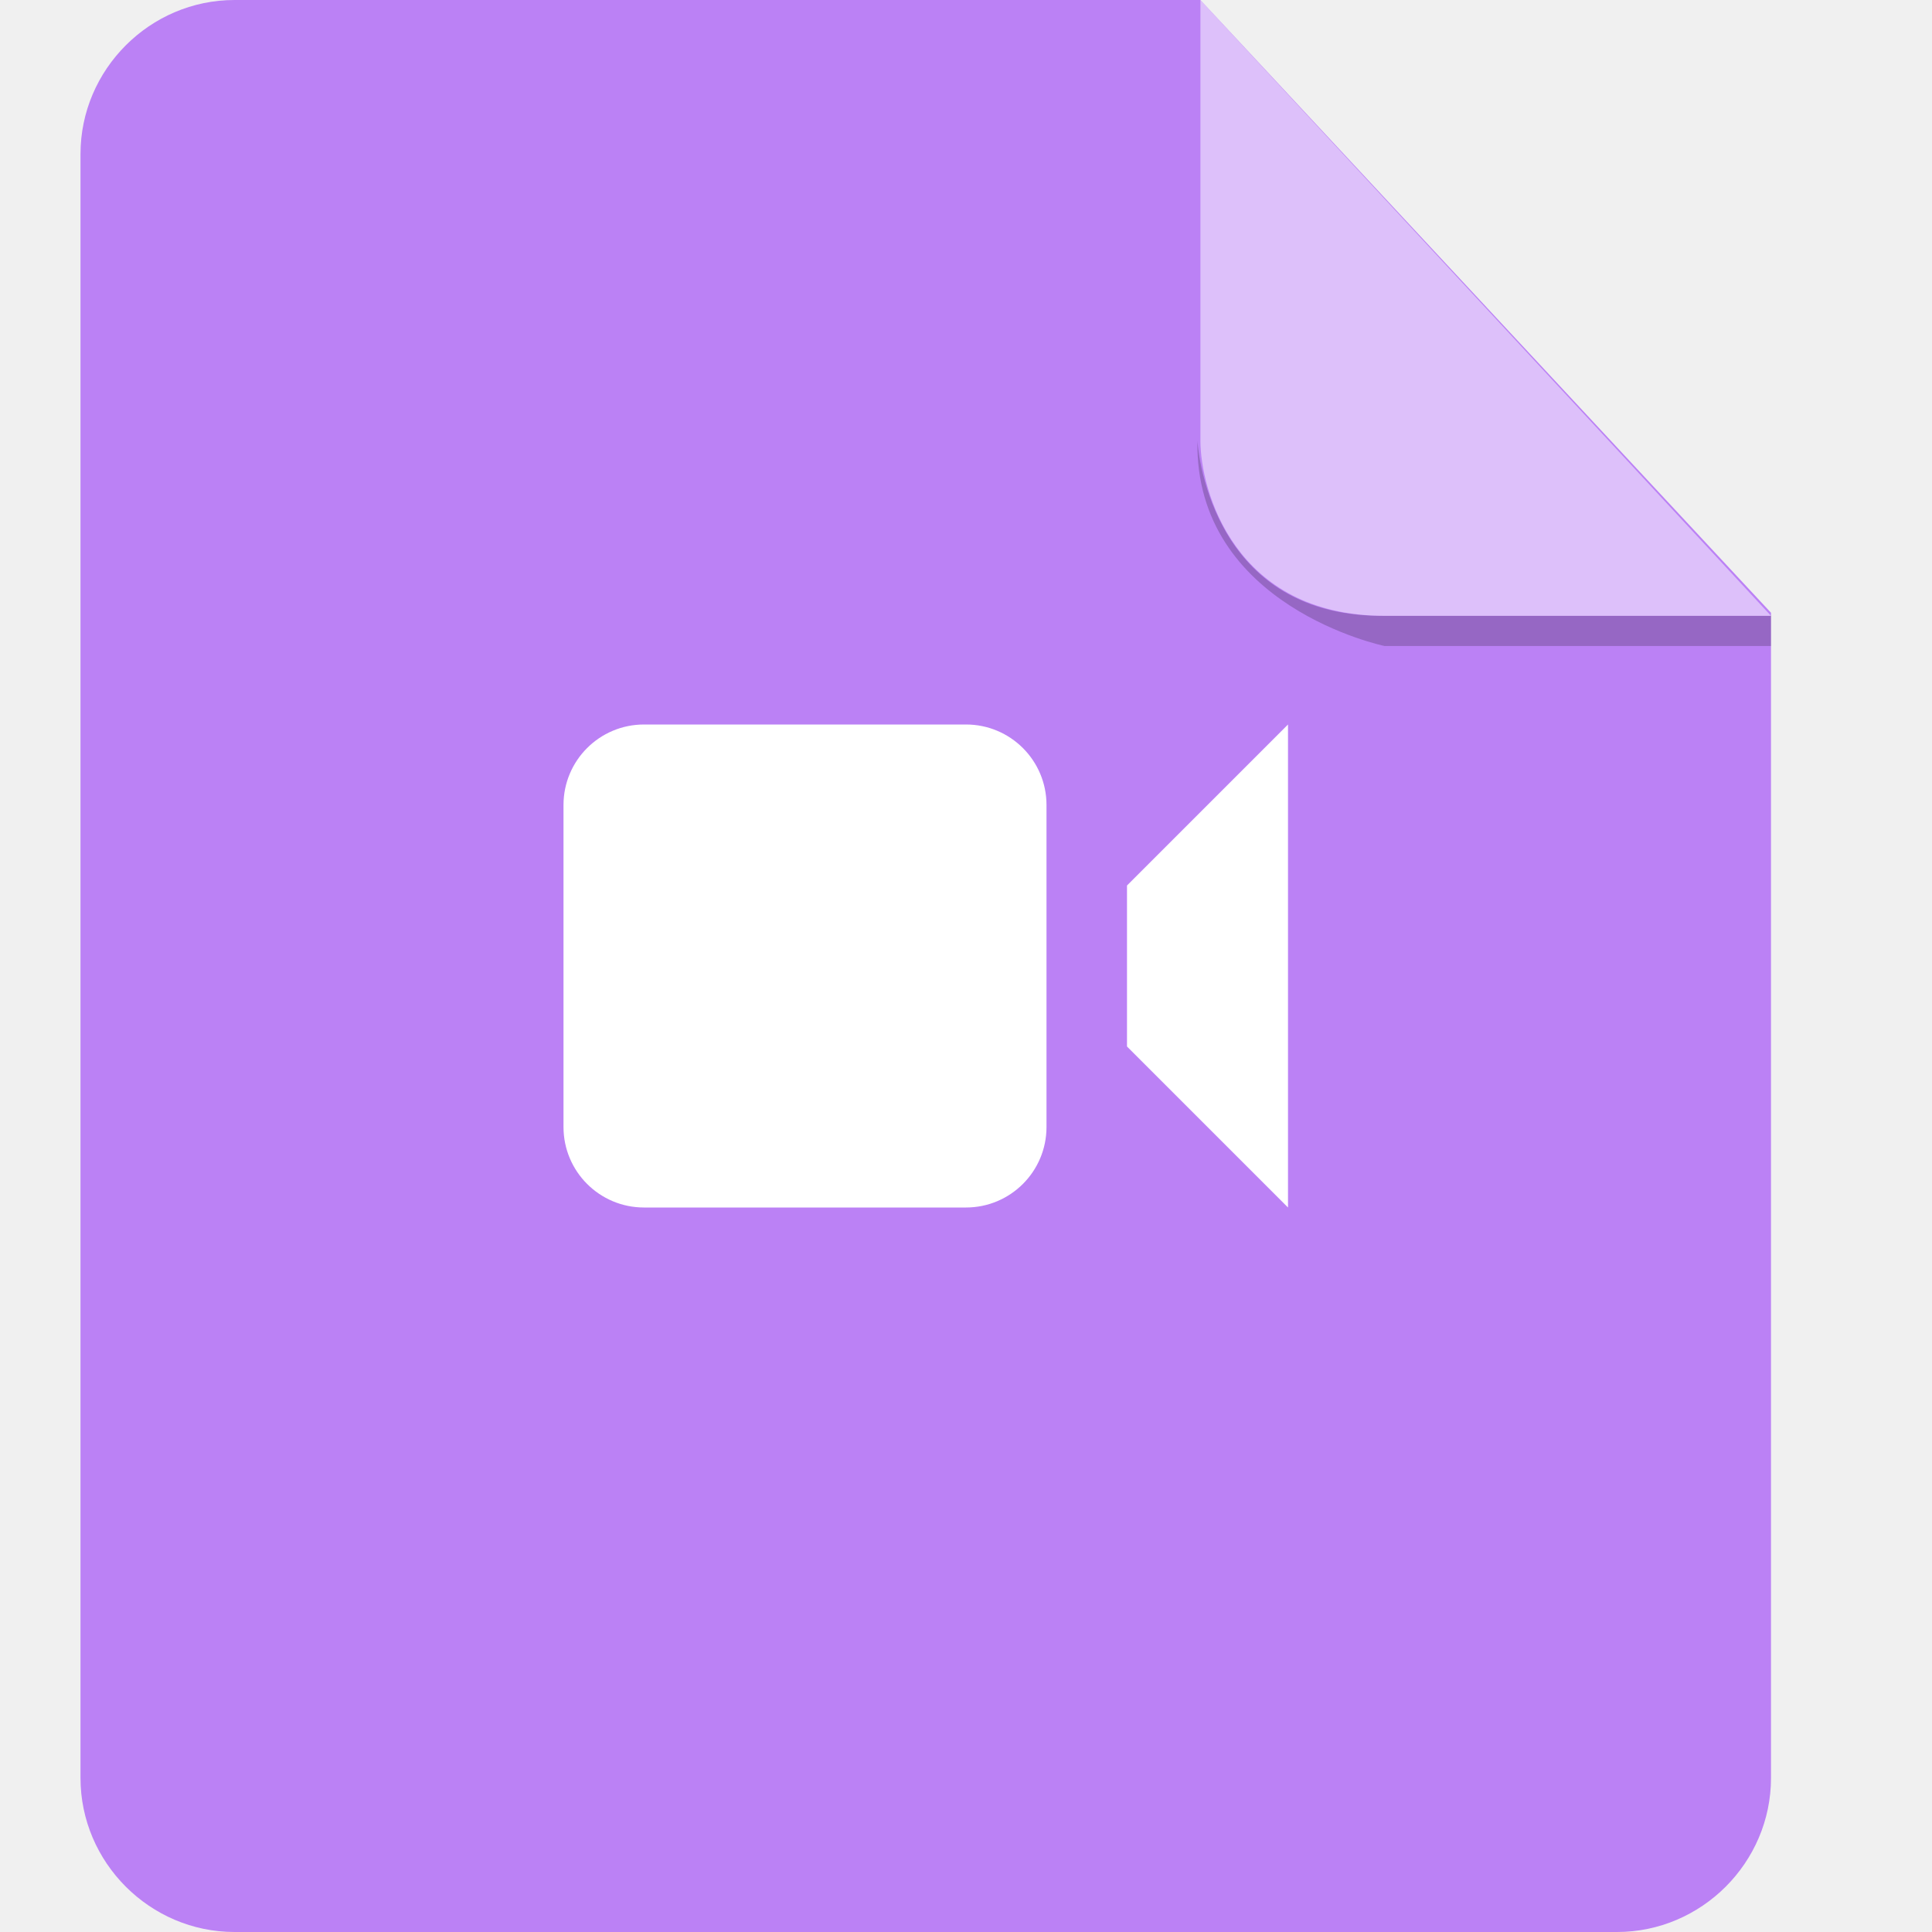
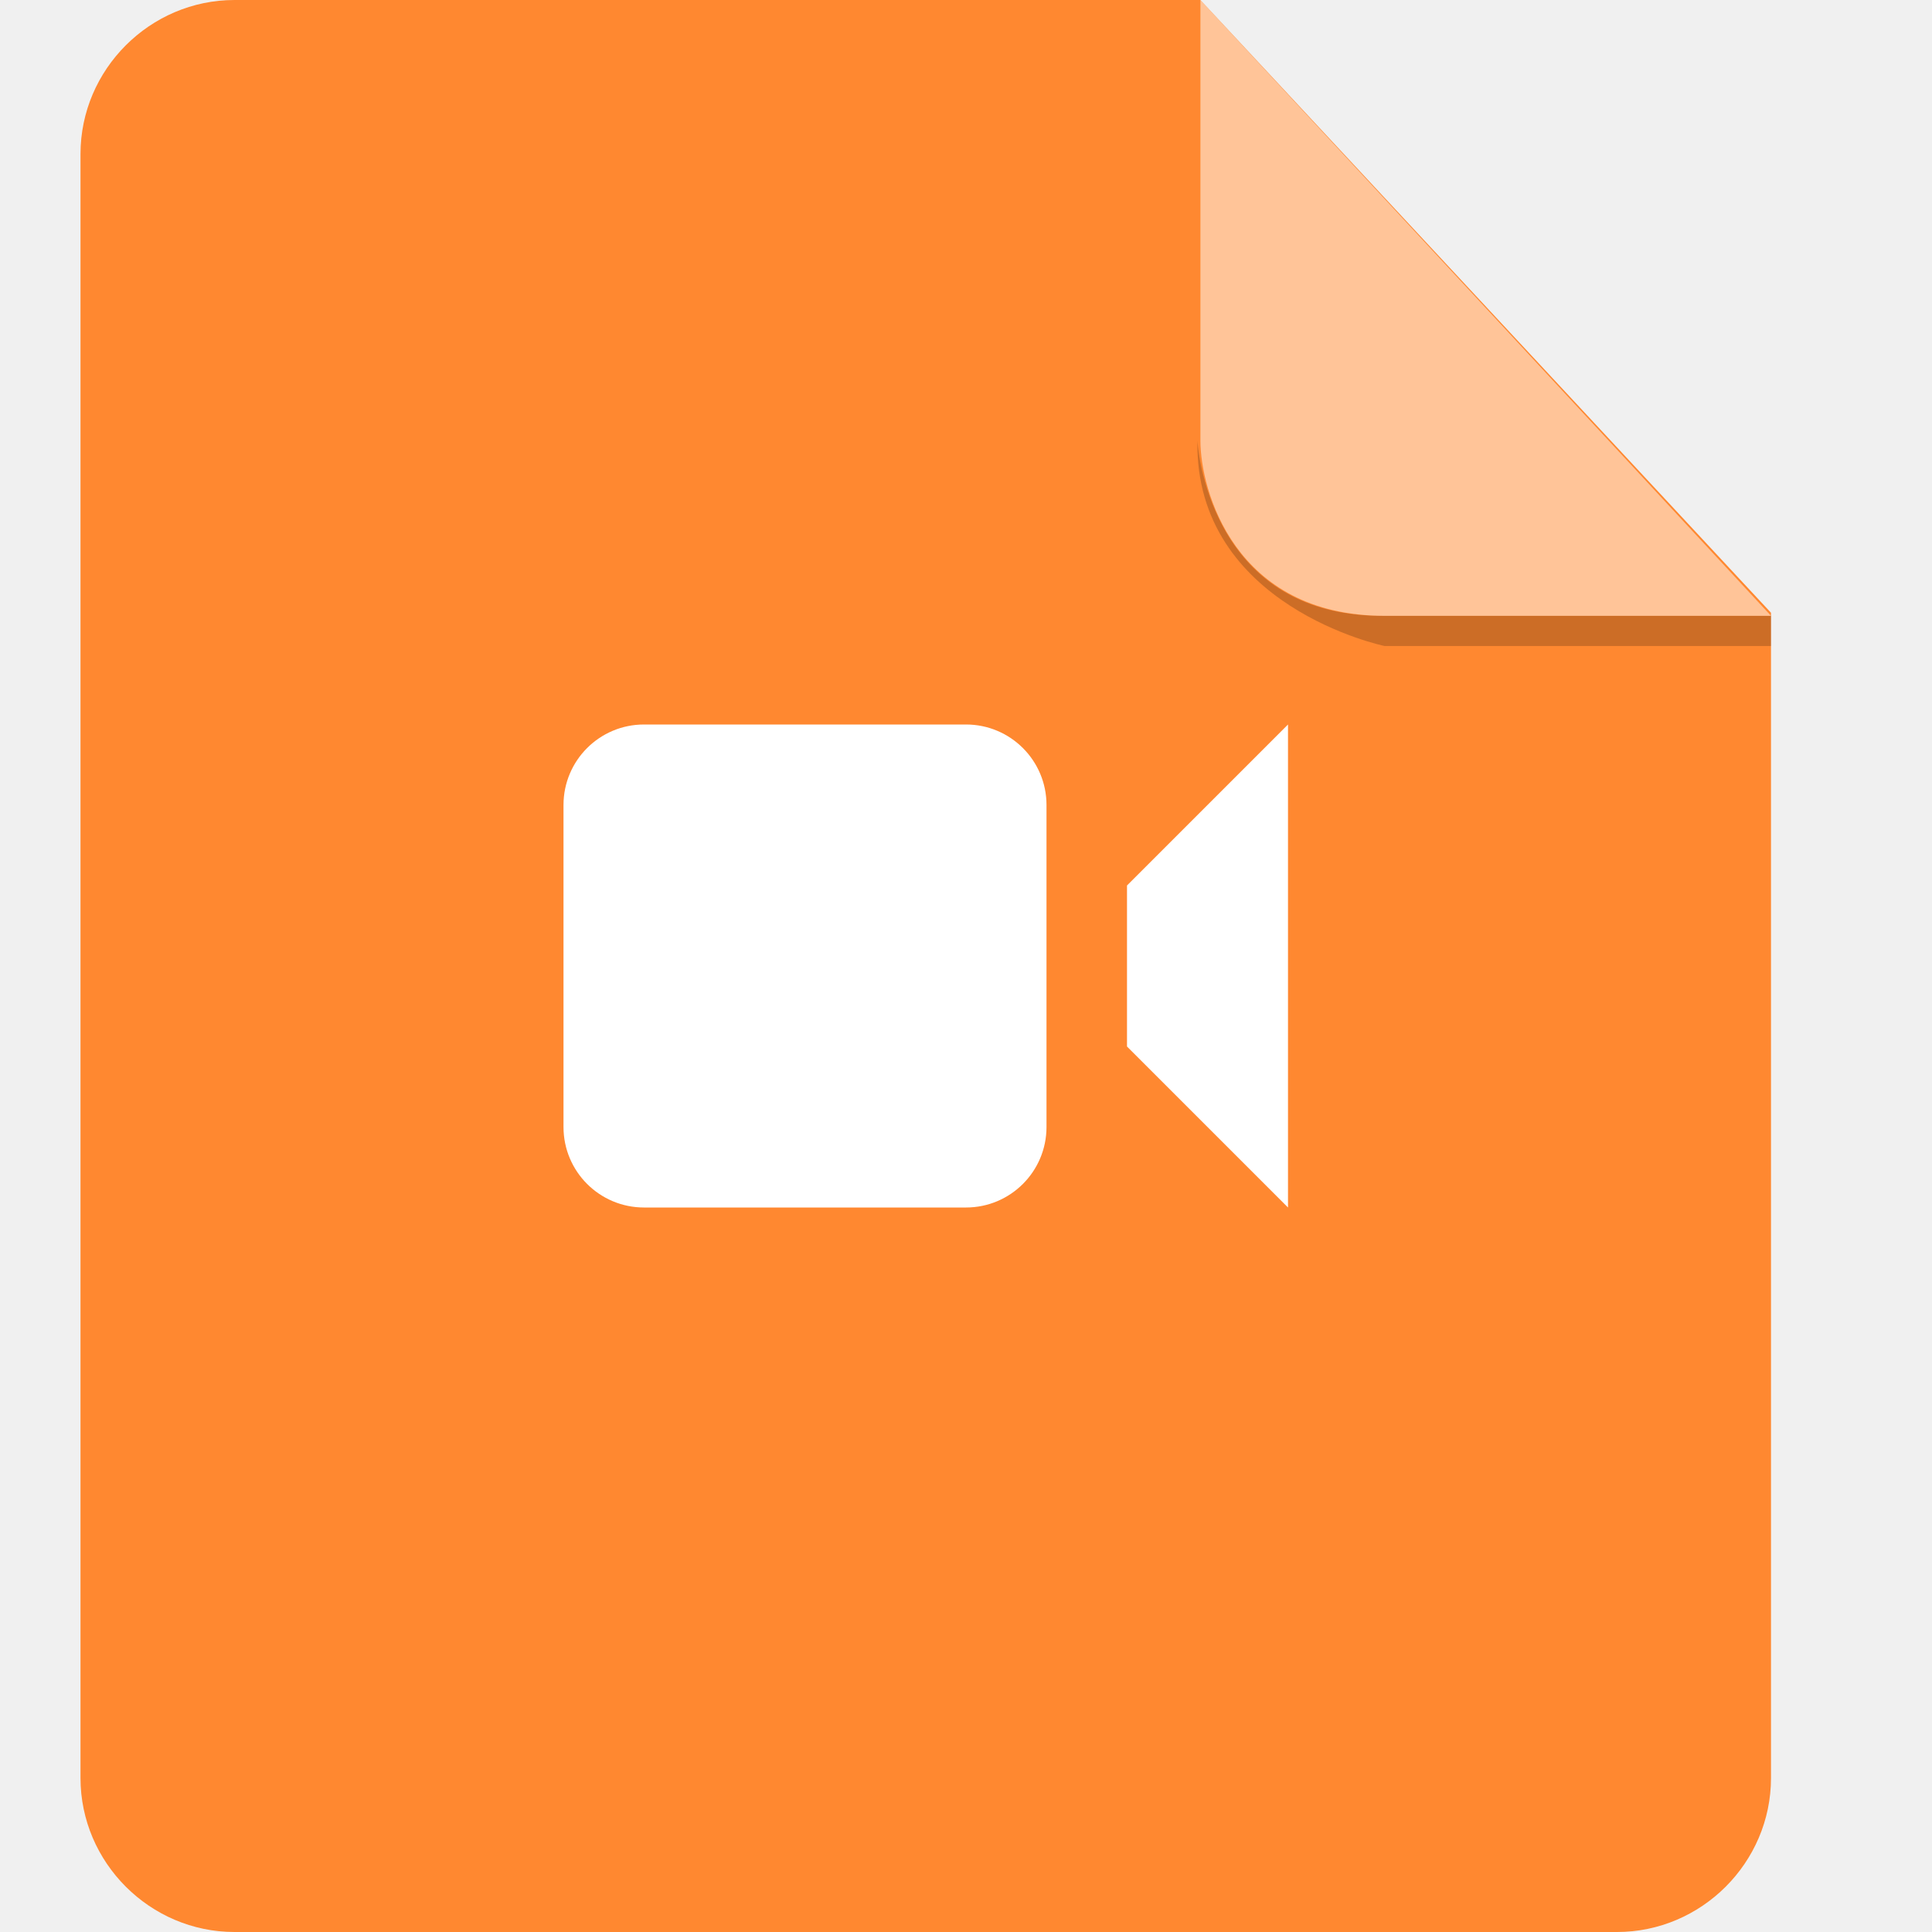
<svg xmlns="http://www.w3.org/2000/svg" width="24px" height="24px" viewBox="0 0 24 24" version="1.1">
  <defs />
  <g id="Page-1" stroke="none" stroke-width="1" fill="none" fill-rule="evenodd">
    <g id="Desktop" transform="translate(-389, -256)">
      <g id="Group-Copy" transform="translate(265, 244)">
        <g id="Icon-video" transform="translate(112, 0)">
          <g id="path" transform="translate(13, 12)">
-             <path d="M1.913,1.33226763e-15 C0.863,1.33226763e-15 0,0.863 0,1.913 L0,22.087 C0,23.137 0.863,24 1.913,24 L19.087,24 C20.137,24 21,23.137 21,22.087 L21,7.612 L13.912,0 L1.913,0 L1.913,1.33226763e-15 Z" id="Shape" fill="#BB81F5" />
+             <path d="M1.913,1.33226763e-15 C0.863,1.33226763e-15 0,0.863 0,1.913 L0,22.087 C0,23.137 0.863,24 1.913,24 L19.087,24 C20.137,24 21,23.137 21,22.087 L21,7.612 L13.912,0 L1.913,0 L1.913,1.33226763e-15 Z" id="Shape" fill="#ff8830" />
            <path d="M21,7.65 L21,8.025 L16.2,8.025 C16.2,8.025 13.838,7.537 13.875,5.475 C13.875,5.475 13.988,7.65 16.163,7.65 L21,7.65 Z" id="Shape" fill="#000000" opacity="0.2" />
            <path d="M13.912,0 L13.912,5.475 C13.912,6.075 14.325,7.65 16.2,7.65 L21,7.65 L13.912,0 Z" id="Shape" fill="#FFFFFF" opacity="0.5" />
            <rect id="Rectangle-4" fill="#FFFFFF" x="6" y="9" width="6" height="6" rx="1" />
            <polygon id="Path-2" fill="#FFFFFF" points="15 9 13 11 13 13 15 15" />
          </g>
        </g>
      </g>
    </g>
  </g>
</svg>
